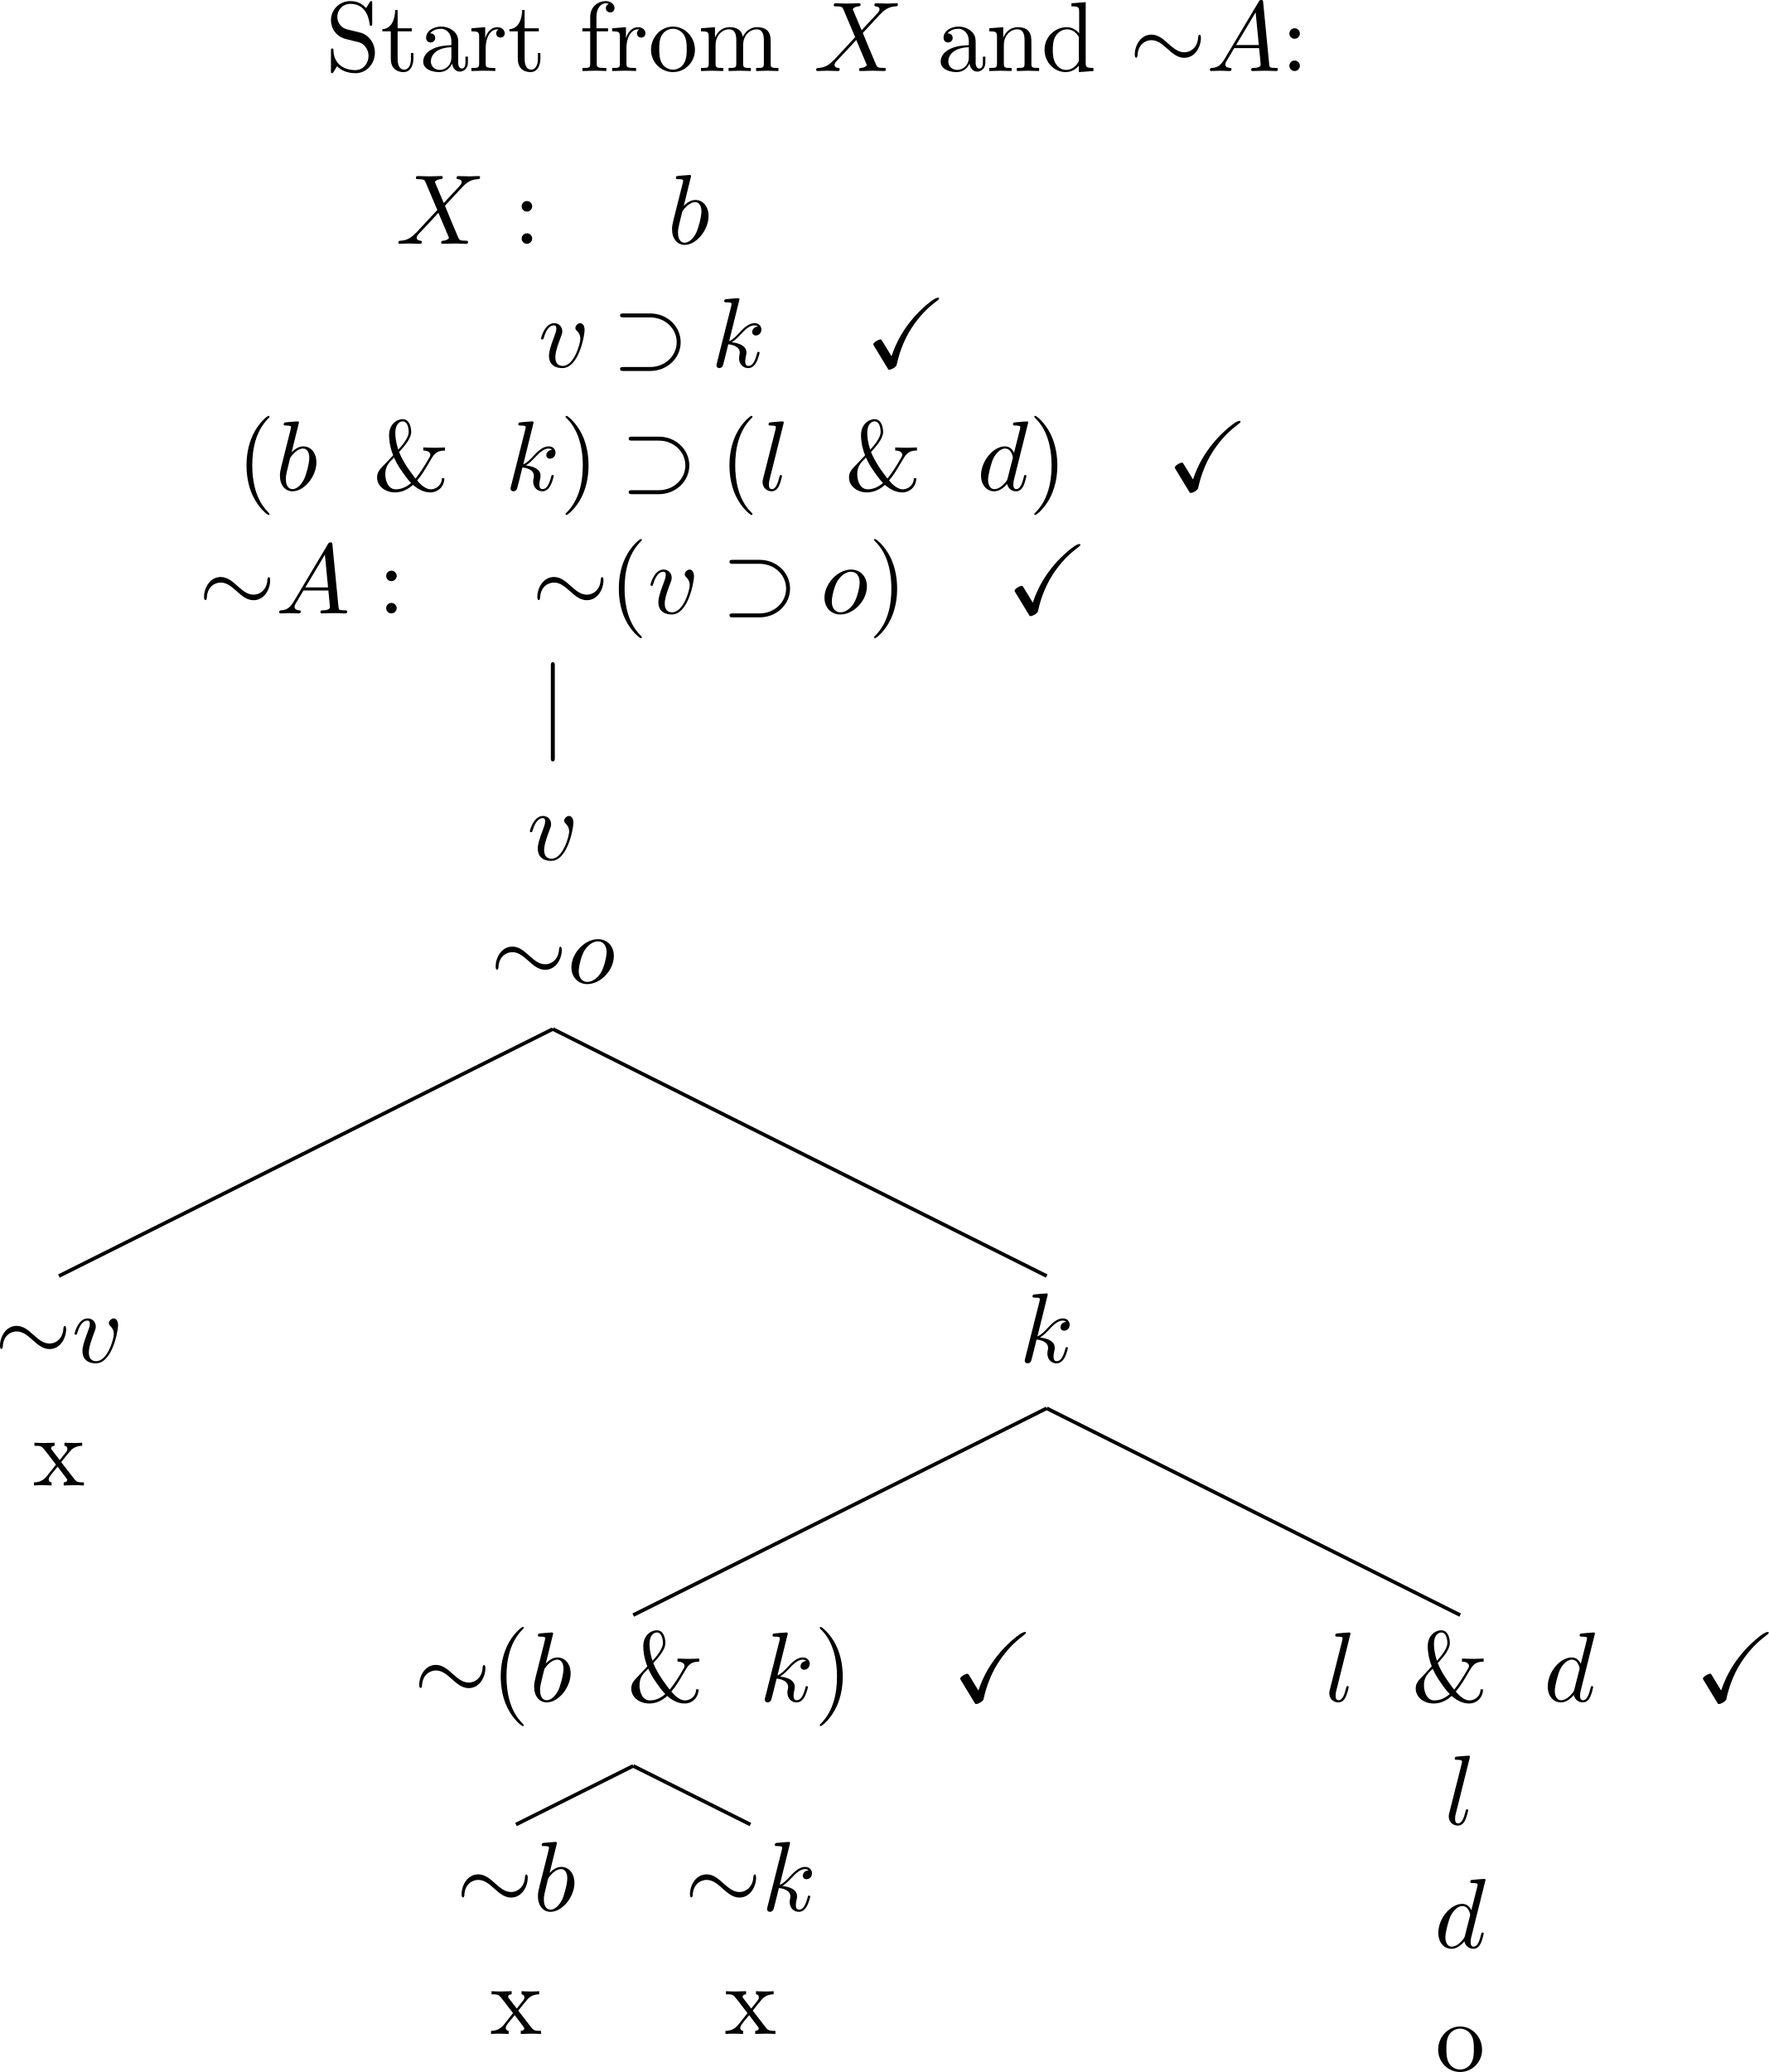
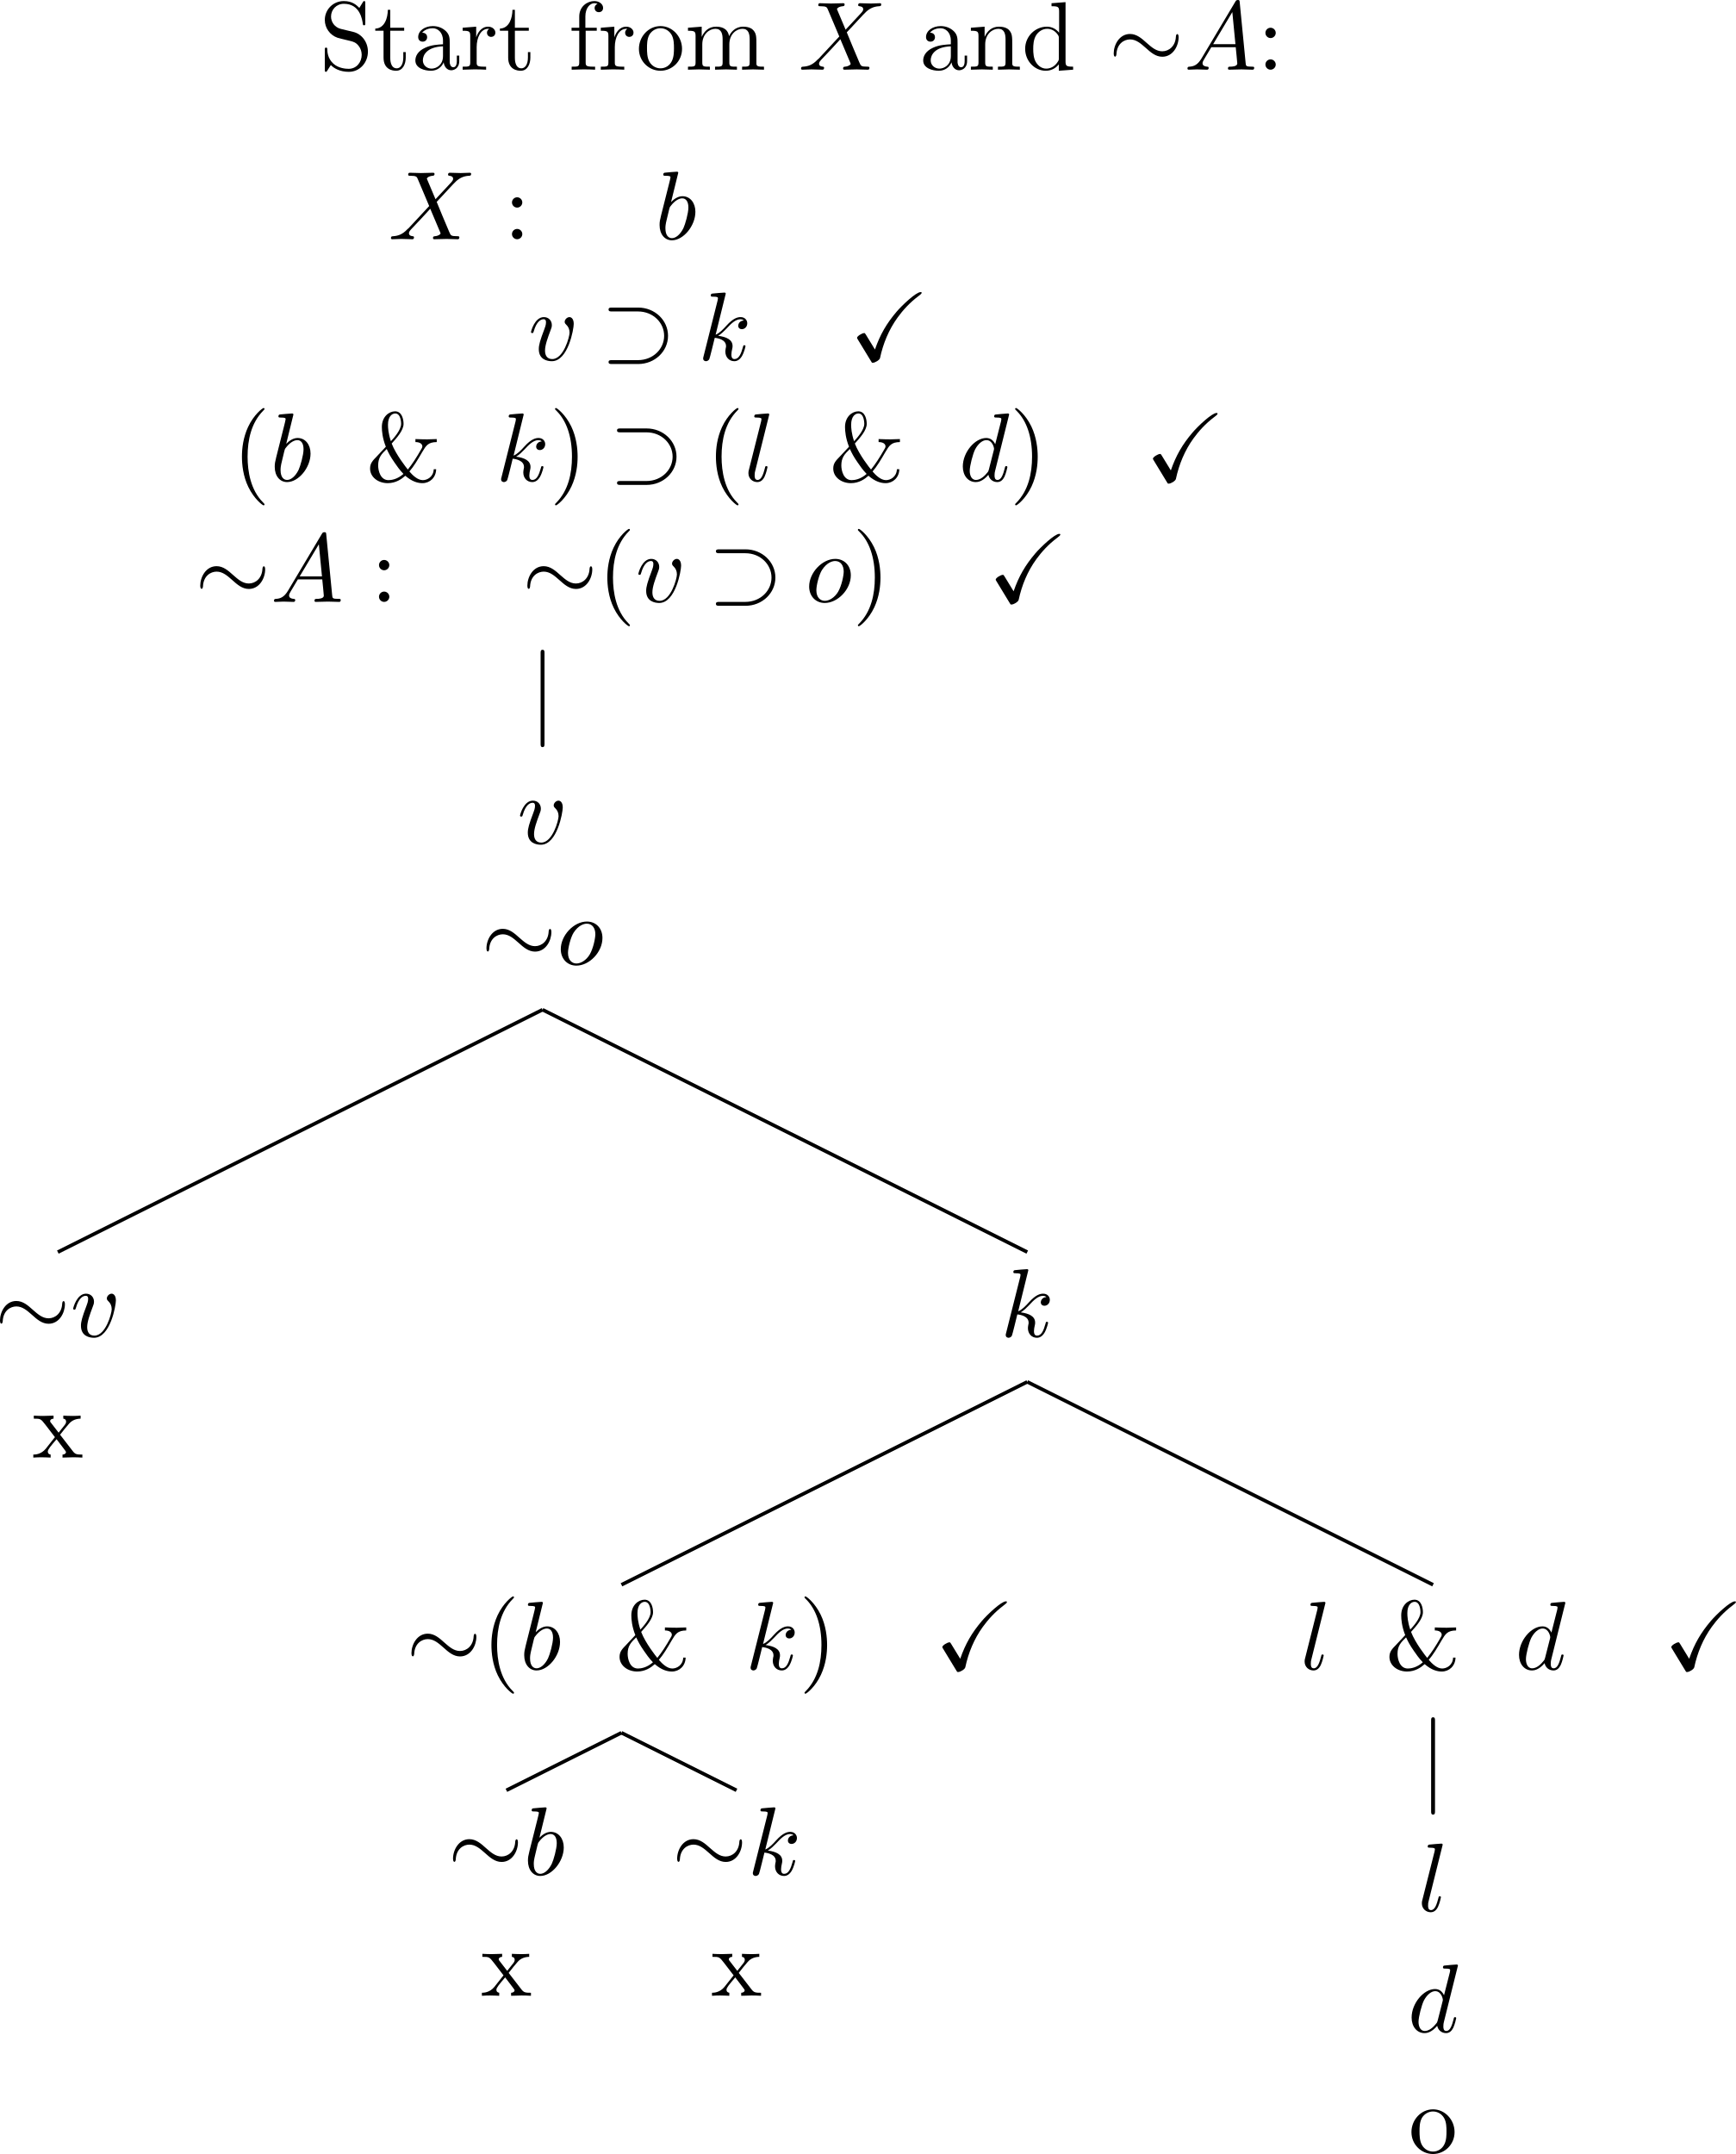
- <svg xmlns="http://www.w3.org/2000/svg" xmlns:xlink="http://www.w3.org/1999/xlink" version="1.1" fill="currentColor" class="ae-svg" style="width:17.689em;height:auto" viewBox="162.135 -72.235 194.578 227.877">
+ <svg xmlns="http://www.w3.org/2000/svg" xmlns:xlink="http://www.w3.org/1999/xlink" version="1.1" fill="currentColor" class="ae-svg" style="width:17.689em;height:auto" viewBox="162.135 -72.235 194.578 241.426">
  <defs>
    <path id="dutch-book-lecture-form-tree-g0-88" d="M1.898-2.869C1.8-3.022 1.789-3.033 1.724-3.033C1.473-3.033 .916-2.684 .916-2.498C.916-2.476 .916-2.455 1.004-2.313L2.389-.033C2.444 .065 2.553 .24 2.564 .251C2.585 .295 2.64 .295 2.695 .295C2.924 .295 3.436 0 3.491-.229C3.84-1.865 4.484-3.425 5.465-4.778C6.022-5.542 6.764-6.404 7.844-7.211C8.029-7.353 8.16-7.451 8.16-7.549C8.16-7.625 8.105-7.625 8.04-7.625C7.527-7.625 5.967-6.153 5.345-5.422C4.233-4.113 3.502-2.869 2.924-1.189L1.898-2.869Z" />
    <path id="dutch-book-lecture-form-tree-g1-24" d="M7.876-3.644C7.876-3.884 7.811-3.993 7.724-3.993C7.669-3.993 7.582-3.916 7.571-3.709C7.527-2.662 6.807-2.062 6.044-2.062C5.356-2.062 4.833-2.531 4.298-3C3.742-3.502 3.175-4.004 2.433-4.004C1.244-4.004 .6-2.804 .6-1.811C.6-1.462 .742-1.462 .753-1.462C.873-1.462 .905-1.68 .905-1.713C.949-2.913 1.767-3.393 2.433-3.393C3.12-3.393 3.644-2.924 4.178-2.455C4.735-1.953 5.302-1.451 6.044-1.451C7.233-1.451 7.876-2.651 7.876-3.644Z" />
    <path id="dutch-book-lecture-form-tree-g1-27" d="M4.2-5.455C5.902-5.455 7.135-4.189 7.135-2.727S5.902 0 4.2 0H1.287C1.102 0 .905 0 .905 .218S1.102 .436 1.287 .436H4.222C6.087 .436 7.571-.982 7.571-2.727S6.087-5.891 4.222-5.891H1.287C1.102-5.891 .905-5.891 .905-5.673S1.102-5.455 1.287-5.455H4.2Z" />
    <path id="dutch-book-lecture-form-tree-g1-106" d="M1.735-7.789C1.735-7.985 1.735-8.182 1.516-8.182S1.298-7.985 1.298-7.789V2.335C1.298 2.531 1.298 2.727 1.516 2.727S1.735 2.531 1.735 2.335V-7.789Z" />
    <path id="dutch-book-lecture-form-tree-g2-65" d="M1.953-1.255C1.516-.524 1.091-.371 .611-.338C.48-.327 .382-.327 .382-.12C.382-.055 .436 0 .524 0C.818 0 1.156-.033 1.462-.033C1.822-.033 2.204 0 2.553 0C2.618 0 2.76 0 2.76-.207C2.76-.327 2.662-.338 2.585-.338C2.335-.36 2.073-.447 2.073-.72C2.073-.851 2.138-.971 2.225-1.124L3.055-2.52H5.793C5.815-2.291 5.967-.807 5.967-.698C5.967-.371 5.4-.338 5.182-.338C5.029-.338 4.92-.338 4.92-.12C4.92 0 5.051 0 5.073 0C5.52 0 5.989-.033 6.436-.033C6.709-.033 7.396 0 7.669 0C7.735 0 7.865 0 7.865-.218C7.865-.338 7.756-.338 7.615-.338C6.938-.338 6.938-.415 6.905-.731L6.24-7.549C6.218-7.767 6.218-7.811 6.033-7.811C5.858-7.811 5.815-7.735 5.749-7.625L1.953-1.255ZM3.262-2.858L5.411-6.458L5.76-2.858H3.262Z" />
    <path id="dutch-book-lecture-form-tree-g2-88" d="M5.291-4.484L4.375-6.655C4.342-6.742 4.32-6.785 4.32-6.796C4.32-6.862 4.505-7.069 4.964-7.113C5.073-7.124 5.182-7.135 5.182-7.32C5.182-7.451 5.051-7.451 5.018-7.451C4.571-7.451 4.102-7.418 3.644-7.418C3.371-7.418 2.695-7.451 2.422-7.451C2.356-7.451 2.225-7.451 2.225-7.233C2.225-7.113 2.335-7.113 2.476-7.113C3.131-7.113 3.196-7.004 3.295-6.764L4.582-3.72L2.28-1.244L2.138-1.124C1.604-.545 1.091-.371 .535-.338C.393-.327 .295-.327 .295-.12C.295-.109 .295 0 .436 0C.764 0 1.124-.033 1.462-.033C1.865-.033 2.291 0 2.684 0C2.749 0 2.88 0 2.88-.218C2.88-.327 2.771-.338 2.749-.338C2.651-.349 2.313-.371 2.313-.676C2.313-.851 2.476-1.025 2.607-1.167L3.72-2.345L4.702-3.415L5.804-.807C5.847-.687 5.858-.676 5.858-.655C5.858-.567 5.651-.382 5.225-.338C5.105-.327 5.007-.316 5.007-.131C5.007 0 5.127 0 5.171 0C5.476 0 6.24-.033 6.545-.033C6.818-.033 7.484 0 7.756 0C7.833 0 7.964 0 7.964-.207C7.964-.338 7.855-.338 7.767-.338C7.036-.349 7.015-.382 6.829-.818C6.404-1.833 5.673-3.535 5.422-4.189C6.164-4.953 7.309-6.251 7.658-6.556C7.975-6.818 8.389-7.08 9.044-7.113C9.185-7.124 9.284-7.124 9.284-7.331C9.284-7.342 9.284-7.451 9.142-7.451C8.815-7.451 8.455-7.418 8.116-7.418C7.713-7.418 7.298-7.451 6.905-7.451C6.84-7.451 6.698-7.451 6.698-7.233C6.698-7.156 6.753-7.124 6.829-7.113C6.927-7.102 7.265-7.08 7.265-6.775C7.265-6.622 7.145-6.48 7.058-6.382L5.291-4.484Z" />
    <path id="dutch-book-lecture-form-tree-g2-98" d="M2.607-7.451C2.607-7.462 2.607-7.571 2.465-7.571C2.215-7.571 1.418-7.484 1.135-7.462C1.047-7.451 .927-7.44 .927-7.244C.927-7.113 1.025-7.113 1.189-7.113C1.713-7.113 1.735-7.036 1.735-6.927C1.735-6.851 1.636-6.48 1.582-6.251L.687-2.695C.556-2.149 .513-1.975 .513-1.593C.513-.556 1.091 .12 1.898 .12C3.185 .12 4.527-1.505 4.527-3.076C4.527-4.069 3.949-4.822 3.076-4.822C2.575-4.822 2.127-4.505 1.8-4.167L2.607-7.451ZM1.582-3.327C1.647-3.567 1.647-3.589 1.745-3.709C2.28-4.418 2.771-4.582 3.055-4.582C3.447-4.582 3.742-4.255 3.742-3.556C3.742-2.913 3.382-1.658 3.185-1.244C2.825-.513 2.324-.12 1.898-.12C1.527-.12 1.167-.415 1.167-1.222C1.167-1.429 1.167-1.636 1.342-2.324L1.582-3.327Z" />
    <path id="dutch-book-lecture-form-tree-g2-100" d="M5.629-7.451C5.629-7.462 5.629-7.571 5.487-7.571C5.324-7.571 4.287-7.473 4.102-7.451C4.015-7.44 3.949-7.385 3.949-7.244C3.949-7.113 4.047-7.113 4.211-7.113C4.735-7.113 4.756-7.036 4.756-6.927L4.724-6.709L4.069-4.124C3.873-4.527 3.556-4.822 3.065-4.822C1.789-4.822 .436-3.218 .436-1.625C.436-.6 1.036 .12 1.887 .12C2.105 .12 2.651 .076 3.305-.698C3.393-.24 3.775 .12 4.298 .12C4.68 .12 4.931-.131 5.105-.48C5.291-.873 5.433-1.538 5.433-1.56C5.433-1.669 5.335-1.669 5.302-1.669C5.193-1.669 5.182-1.625 5.149-1.473C4.964-.764 4.767-.12 4.32-.12C4.025-.12 3.993-.404 3.993-.622C3.993-.884 4.015-.96 4.058-1.145L5.629-7.451ZM3.36-1.298C3.305-1.102 3.305-1.08 3.142-.895C2.662-.295 2.215-.12 1.909-.12C1.364-.12 1.211-.72 1.211-1.145C1.211-1.691 1.56-3.033 1.811-3.535C2.149-4.178 2.64-4.582 3.076-4.582C3.785-4.582 3.938-3.687 3.938-3.622S3.916-3.491 3.905-3.436L3.36-1.298Z" />
    <path id="dutch-book-lecture-form-tree-g2-107" d="M3.131-7.451C3.131-7.462 3.131-7.571 2.989-7.571C2.738-7.571 1.942-7.484 1.658-7.462C1.571-7.451 1.451-7.44 1.451-7.244C1.451-7.113 1.549-7.113 1.713-7.113C2.236-7.113 2.258-7.036 2.258-6.927L2.225-6.709L.644-.425C.6-.273 .6-.251 .6-.185C.6 .065 .818 .12 .916 .12C1.058 .12 1.222 .022 1.287-.109C1.342-.207 1.833-2.225 1.898-2.498C2.269-2.465 3.164-2.291 3.164-1.571C3.164-1.495 3.164-1.451 3.131-1.342C3.109-1.211 3.087-1.08 3.087-.96C3.087-.316 3.524 .12 4.091 .12C4.418 .12 4.713-.055 4.953-.458C5.225-.938 5.345-1.538 5.345-1.56C5.345-1.669 5.247-1.669 5.215-1.669C5.105-1.669 5.095-1.625 5.062-1.473C4.844-.676 4.593-.12 4.113-.12C3.905-.12 3.764-.24 3.764-.633C3.764-.818 3.807-1.069 3.851-1.244C3.895-1.429 3.895-1.473 3.895-1.582C3.895-2.291 3.207-2.607 2.28-2.727C2.618-2.924 2.967-3.273 3.218-3.535C3.742-4.113 4.244-4.582 4.778-4.582C4.844-4.582 4.855-4.582 4.876-4.571C5.007-4.549 5.018-4.549 5.105-4.484C5.127-4.473 5.127-4.462 5.149-4.44C4.625-4.407 4.527-3.982 4.527-3.851C4.527-3.676 4.647-3.469 4.942-3.469C5.225-3.469 5.542-3.709 5.542-4.135C5.542-4.462 5.291-4.822 4.8-4.822C4.495-4.822 3.993-4.735 3.207-3.862C2.836-3.447 2.411-3.011 1.996-2.847L3.131-7.451Z" />
    <path id="dutch-book-lecture-form-tree-g2-108" d="M2.815-7.451C2.815-7.462 2.815-7.571 2.673-7.571C2.422-7.571 1.625-7.484 1.342-7.462C1.255-7.451 1.135-7.44 1.135-7.233C1.135-7.113 1.244-7.113 1.407-7.113C1.931-7.113 1.942-7.015 1.942-6.927L1.909-6.709L.535-1.255C.502-1.135 .48-1.058 .48-.884C.48-.262 .96 .12 1.473 .12C1.833 .12 2.105-.098 2.291-.491C2.487-.905 2.618-1.538 2.618-1.56C2.618-1.669 2.52-1.669 2.487-1.669C2.378-1.669 2.367-1.625 2.335-1.473C2.149-.764 1.942-.12 1.505-.12C1.178-.12 1.178-.469 1.178-.622C1.178-.884 1.189-.938 1.244-1.145L2.815-7.451Z" />
    <path id="dutch-book-lecture-form-tree-g2-111" d="M5.116-2.978C5.116-4.113 4.353-4.822 3.371-4.822C1.909-4.822 .447-3.273 .447-1.724C.447-.644 1.178 .12 2.193 .12C3.644 .12 5.116-1.385 5.116-2.978ZM2.204-.12C1.735-.12 1.255-.458 1.255-1.309C1.255-1.844 1.538-3.022 1.887-3.578C2.433-4.418 3.055-4.582 3.36-4.582C3.993-4.582 4.32-4.058 4.32-3.404C4.32-2.978 4.102-1.833 3.687-1.124C3.305-.491 2.705-.12 2.204-.12Z" />
    <path id="dutch-book-lecture-form-tree-g2-118" d="M5.105-4.058C5.105-4.647 4.822-4.822 4.625-4.822C4.353-4.822 4.091-4.538 4.091-4.298C4.091-4.156 4.145-4.091 4.265-3.971C4.495-3.753 4.636-3.469 4.636-3.076C4.636-2.618 3.971-.12 2.695-.12C2.138-.12 1.887-.502 1.887-1.069C1.887-1.68 2.182-2.476 2.52-3.382C2.596-3.567 2.651-3.72 2.651-3.927C2.651-4.418 2.302-4.822 1.756-4.822C.731-4.822 .316-3.24 .316-3.142C.316-3.033 .425-3.033 .447-3.033C.556-3.033 .567-3.055 .622-3.229C.938-4.331 1.407-4.582 1.724-4.582C1.811-4.582 1.996-4.582 1.996-4.233C1.996-3.96 1.887-3.665 1.811-3.469C1.331-2.204 1.189-1.702 1.189-1.233C1.189-.055 2.149 .12 2.651 .12C4.484 .12 5.105-3.491 5.105-4.058Z" />
    <path id="dutch-book-lecture-form-tree-g3-38" d="M7.593-1.32C7.56-.458 6.862-.098 6.371-.098C5.782-.098 5.215-.655 4.865-1.069C5.367-1.647 5.804-2.389 6.305-3.251C6.731-3.971 6.96-4.353 7.931-4.364V-4.702C7.527-4.68 6.938-4.669 6.873-4.669C6.753-4.669 5.836-4.68 5.542-4.702V-4.364C6.044-4.364 6.316-4.156 6.316-3.884C6.316-3.775 6.262-3.698 6.251-3.665C5.651-2.607 5.16-1.865 4.691-1.287C4.549-1.451 3.36-2.945 2.88-4.2C3.469-4.855 4.211-5.684 4.211-6.404C4.211-6.905 4.036-7.811 3.262-7.811C2.585-7.811 1.778-7.211 1.778-6.055C1.778-5.596 1.844-4.811 2.225-3.84L1.233-2.782C.742-2.28 .458-1.985 .458-1.396C.458-.447 1.353 .24 2.433 .24C3.36 .24 4.004-.229 4.407-.589C5.16 .065 5.804 .24 6.327 .24C7.156 .24 7.844-.382 7.865-1.32H7.593ZM2.793-4.462C2.498-5.335 2.465-5.967 2.465-6.305C2.465-7.222 2.902-7.571 3.284-7.571C3.938-7.571 3.938-6.436 3.938-6.415C3.938-5.695 3.055-4.745 2.793-4.462ZM2.324-3.589C2.564-3.076 2.727-2.749 3.196-2.073C3.404-1.767 3.796-1.2 4.2-.796C3.502-.175 2.825-.098 2.52-.098C1.615-.098 1.364-1.156 1.364-1.745C1.364-2.629 1.735-3.022 2.324-3.589Z" />
    <path id="dutch-book-lecture-form-tree-g3-40" d="M3.611 2.618C3.611 2.585 3.611 2.564 3.425 2.378C2.062 1.004 1.713-1.058 1.713-2.727C1.713-4.625 2.127-6.524 3.469-7.887C3.611-8.018 3.611-8.04 3.611-8.073C3.611-8.149 3.567-8.182 3.502-8.182C3.393-8.182 2.411-7.44 1.767-6.055C1.211-4.855 1.08-3.644 1.08-2.727C1.08-1.876 1.2-.556 1.8 .676C2.455 2.018 3.393 2.727 3.502 2.727C3.567 2.727 3.611 2.695 3.611 2.618Z" />
    <path id="dutch-book-lecture-form-tree-g3-41" d="M3.153-2.727C3.153-3.578 3.033-4.898 2.433-6.131C1.778-7.473 .84-8.182 .731-8.182C.665-8.182 .622-8.138 .622-8.073C.622-8.04 .622-8.018 .829-7.822C1.898-6.742 2.52-5.007 2.52-2.727C2.52-.862 2.116 1.058 .764 2.433C.622 2.564 .622 2.585 .622 2.618C.622 2.684 .665 2.727 .731 2.727C.84 2.727 1.822 1.985 2.465 .6C3.022-.6 3.153-1.811 3.153-2.727Z" />
    <path id="dutch-book-lecture-form-tree-g3-58" d="M2.095-4.124C2.095-4.44 1.833-4.702 1.516-4.702S.938-4.44 .938-4.124S1.2-3.545 1.516-3.545S2.095-3.807 2.095-4.124ZM2.095-.578C2.095-.895 1.833-1.156 1.516-1.156S.938-.895 .938-.578S1.2 0 1.516 0S2.095-.262 2.095-.578Z" />
    <path id="dutch-book-lecture-form-tree-g3-83" d="M3.807-4.233L2.411-4.571C1.735-4.735 1.309-5.324 1.309-5.956C1.309-6.72 1.898-7.385 2.749-7.385C4.571-7.385 4.811-5.596 4.876-5.105C4.887-5.04 4.887-4.975 5.007-4.975C5.149-4.975 5.149-5.029 5.149-5.236V-7.429C5.149-7.615 5.149-7.691 5.029-7.691C4.953-7.691 4.942-7.68 4.865-7.549L4.484-6.927C4.156-7.244 3.709-7.691 2.738-7.691C1.527-7.691 .611-6.731 .611-5.575C.611-4.669 1.189-3.873 2.04-3.578C2.16-3.535 2.716-3.404 3.48-3.218C3.775-3.142 4.102-3.065 4.407-2.662C4.636-2.378 4.745-2.018 4.745-1.658C4.745-.884 4.2-.098 3.284-.098C2.967-.098 2.138-.153 1.56-.687C.927-1.276 .895-1.975 .884-2.367C.873-2.476 .785-2.476 .753-2.476C.611-2.476 .611-2.4 .611-2.204V-.022C.611 .164 .611 .24 .731 .24C.807 .24 .818 .218 .895 .098C.895 .087 .927 .055 1.287-.524C1.625-.153 2.324 .24 3.295 .24C4.571 .24 5.444-.829 5.444-2.029C5.444-3.12 4.724-4.015 3.807-4.233Z" />
    <path id="dutch-book-lecture-form-tree-g3-97" d="M3.633-.829C3.676-.393 3.971 .065 4.484 .065C4.713 .065 5.378-.087 5.378-.971V-1.582H5.105V-.971C5.105-.338 4.833-.273 4.713-.273C4.353-.273 4.309-.764 4.309-.818V-3C4.309-3.458 4.309-3.884 3.916-4.287C3.491-4.713 2.945-4.887 2.422-4.887C1.527-4.887 .775-4.375 .775-3.655C.775-3.327 .993-3.142 1.276-3.142C1.582-3.142 1.778-3.36 1.778-3.644C1.778-3.775 1.724-4.135 1.222-4.145C1.516-4.527 2.051-4.647 2.4-4.647C2.935-4.647 3.556-4.222 3.556-3.251V-2.847C3-2.815 2.236-2.782 1.549-2.455C.731-2.084 .458-1.516 .458-1.036C.458-.153 1.516 .12 2.204 .12C2.924 .12 3.425-.316 3.633-.829ZM3.556-2.618V-1.527C3.556-.491 2.771-.12 2.28-.12C1.745-.12 1.298-.502 1.298-1.047C1.298-1.647 1.756-2.553 3.556-2.618Z" />
    <path id="dutch-book-lecture-form-tree-g3-100" d="M4.145-.6V.12L5.749 0V-.338C4.985-.338 4.898-.415 4.898-.949V-7.571L3.327-7.451V-7.113C4.091-7.113 4.178-7.036 4.178-6.502V-4.145C3.862-4.538 3.393-4.822 2.804-4.822C1.516-4.822 .371-3.753 .371-2.345C.371-.96 1.44 .12 2.684 .12C3.382 .12 3.873-.251 4.145-.6ZM4.145-3.524V-1.287C4.145-1.091 4.145-1.069 4.025-.884C3.698-.36 3.207-.12 2.738-.12C2.247-.12 1.855-.404 1.593-.818C1.309-1.265 1.276-1.887 1.276-2.335C1.276-2.738 1.298-3.393 1.615-3.884C1.844-4.222 2.258-4.582 2.847-4.582C3.229-4.582 3.687-4.418 4.025-3.927C4.145-3.742 4.145-3.72 4.145-3.524Z" />
    <path id="dutch-book-lecture-form-tree-g3-102" d="M1.909-4.702V-5.967C1.909-6.927 2.433-7.451 2.913-7.451C2.945-7.451 3.109-7.451 3.273-7.375C3.142-7.331 2.945-7.189 2.945-6.916C2.945-6.665 3.12-6.447 3.415-6.447C3.731-6.447 3.895-6.665 3.895-6.927C3.895-7.331 3.491-7.691 2.913-7.691C2.149-7.691 1.222-7.113 1.222-5.956V-4.702H.36V-4.364H1.222V-.829C1.222-.338 1.102-.338 .371-.338V0C.796-.011 1.309-.033 1.615-.033C2.051-.033 2.564-.033 3 0V-.338H2.771C1.964-.338 1.942-.458 1.942-.851V-4.364H3.185V-4.702H1.909Z" />
    <path id="dutch-book-lecture-form-tree-g3-109" d="M1.2-3.753V-.829C1.2-.338 1.08-.338 .349-.338V0C.731-.011 1.287-.033 1.582-.033C1.865-.033 2.433-.011 2.804 0V-.338C2.073-.338 1.953-.338 1.953-.829V-2.836C1.953-3.971 2.727-4.582 3.425-4.582C4.113-4.582 4.233-3.993 4.233-3.371V-.829C4.233-.338 4.113-.338 3.382-.338V0C3.764-.011 4.32-.033 4.615-.033C4.898-.033 5.465-.011 5.836 0V-.338C5.105-.338 4.985-.338 4.985-.829V-2.836C4.985-3.971 5.76-4.582 6.458-4.582C7.145-4.582 7.265-3.993 7.265-3.371V-.829C7.265-.338 7.145-.338 6.415-.338V0C6.796-.011 7.353-.033 7.647-.033C7.931-.033 8.498-.011 8.869 0V-.338C8.302-.338 8.029-.338 8.018-.665V-2.749C8.018-3.687 8.018-4.025 7.68-4.418C7.527-4.604 7.167-4.822 6.535-4.822C5.618-4.822 5.138-4.167 4.953-3.753C4.8-4.702 3.993-4.822 3.502-4.822C2.705-4.822 2.193-4.353 1.887-3.676V-4.822L.349-4.702V-4.364C1.113-4.364 1.2-4.287 1.2-3.753Z" />
    <path id="dutch-book-lecture-form-tree-g3-110" d="M1.2-3.753V-.829C1.2-.338 1.08-.338 .349-.338V0C.731-.011 1.287-.033 1.582-.033C1.865-.033 2.433-.011 2.804 0V-.338C2.073-.338 1.953-.338 1.953-.829V-2.836C1.953-3.971 2.727-4.582 3.425-4.582C4.113-4.582 4.233-3.993 4.233-3.371V-.829C4.233-.338 4.113-.338 3.382-.338V0C3.764-.011 4.32-.033 4.615-.033C4.898-.033 5.465-.011 5.836 0V-.338C5.269-.338 4.996-.338 4.985-.665V-2.749C4.985-3.687 4.985-4.025 4.647-4.418C4.495-4.604 4.135-4.822 3.502-4.822C2.705-4.822 2.193-4.353 1.887-3.676V-4.822L.349-4.702V-4.364C1.113-4.364 1.2-4.287 1.2-3.753Z" />
    <path id="dutch-book-lecture-form-tree-g3-111" d="M5.138-2.335C5.138-3.731 4.047-4.887 2.727-4.887C1.364-4.887 .305-3.698 .305-2.335C.305-.927 1.44 .12 2.716 .12C4.036 .12 5.138-.949 5.138-2.335ZM2.727-.153C2.258-.153 1.778-.382 1.484-.884C1.211-1.364 1.211-2.029 1.211-2.422C1.211-2.847 1.211-3.436 1.473-3.916C1.767-4.418 2.28-4.647 2.716-4.647C3.196-4.647 3.665-4.407 3.949-3.938S4.233-2.836 4.233-2.422C4.233-2.029 4.233-1.44 3.993-.96C3.753-.469 3.273-.153 2.727-.153Z" />
    <path id="dutch-book-lecture-form-tree-g3-114" d="M1.822-3.622V-4.822L.305-4.702V-4.364C1.069-4.364 1.156-4.287 1.156-3.753V-.829C1.156-.338 1.036-.338 .305-.338V0C.731-.011 1.244-.033 1.549-.033C1.985-.033 2.498-.033 2.935 0V-.338H2.705C1.898-.338 1.876-.458 1.876-.851V-2.531C1.876-3.611 2.335-4.582 3.164-4.582C3.24-4.582 3.262-4.582 3.284-4.571C3.251-4.56 3.033-4.429 3.033-4.145C3.033-3.84 3.262-3.676 3.502-3.676C3.698-3.676 3.971-3.807 3.971-4.156S3.633-4.822 3.164-4.822C2.367-4.822 1.975-4.091 1.822-3.622Z" />
    <path id="dutch-book-lecture-form-tree-g3-116" d="M1.887-4.364H3.447V-4.702H1.887V-6.709H1.615C1.604-5.815 1.276-4.647 .207-4.604V-4.364H1.135V-1.353C1.135-.011 2.149 .12 2.542 .12C3.316 .12 3.622-.655 3.622-1.353V-1.975H3.349V-1.375C3.349-.567 3.022-.153 2.618-.153C1.887-.153 1.887-1.145 1.887-1.331V-4.364Z" />
    <path id="dutch-book-lecture-form-tree-g3-120" d="M3.131-2.564C3.458-2.978 3.873-3.513 4.135-3.796C4.473-4.189 4.92-4.353 5.433-4.364V-4.702C5.149-4.68 4.822-4.669 4.538-4.669C4.211-4.669 3.633-4.691 3.491-4.702V-4.364C3.72-4.342 3.807-4.2 3.807-4.025S3.698-3.709 3.644-3.644L2.967-2.793L2.116-3.895C2.018-4.004 2.018-4.025 2.018-4.091C2.018-4.255 2.182-4.353 2.4-4.364V-4.702C2.116-4.691 1.396-4.669 1.222-4.669C.993-4.669 .48-4.68 .185-4.702V-4.364C.949-4.364 .96-4.353 1.473-3.698L2.553-2.291L1.527-.993C1.004-.36 .36-.338 .131-.338V0C.415-.022 .753-.033 1.036-.033C1.353-.033 1.811-.011 2.073 0V-.338C1.833-.371 1.756-.513 1.756-.676C1.756-.916 2.073-1.276 2.738-2.062L3.567-.971C3.655-.851 3.796-.676 3.796-.611C3.796-.513 3.698-.349 3.404-.338V0C3.731-.011 4.342-.033 4.582-.033C4.876-.033 5.302-.022 5.629 0V-.338C5.04-.338 4.844-.36 4.593-.676L3.131-2.564Z" />
  </defs>
  <g id="dutch-book-lecture-form-tree-page1">
    <use x="197.932" y="-64.424" xlink:href="#dutch-book-lecture-form-tree-g3-83" />
    <use x="203.992" y="-64.424" xlink:href="#dutch-book-lecture-form-tree-g3-116" />
    <use x="208.235" y="-64.424" xlink:href="#dutch-book-lecture-form-tree-g3-97" />
    <use x="213.689" y="-64.424" xlink:href="#dutch-book-lecture-form-tree-g3-114" />
    <use x="217.962" y="-64.424" xlink:href="#dutch-book-lecture-form-tree-g3-116" />
    <use x="225.841" y="-64.424" xlink:href="#dutch-book-lecture-form-tree-g3-102" />
    <use x="229.174" y="-64.424" xlink:href="#dutch-book-lecture-form-tree-g3-114" />
    <use x="233.447" y="-64.424" xlink:href="#dutch-book-lecture-form-tree-g3-111" />
    <use x="238.902" y="-64.424" xlink:href="#dutch-book-lecture-form-tree-g3-109" />
    <use x="251.629" y="-64.424" xlink:href="#dutch-book-lecture-form-tree-g2-88" />
    <use x="265.159" y="-64.424" xlink:href="#dutch-book-lecture-form-tree-g3-97" />
    <use x="270.614" y="-64.424" xlink:href="#dutch-book-lecture-form-tree-g3-110" />
    <use x="276.674" y="-64.424" xlink:href="#dutch-book-lecture-form-tree-g3-100" />
    <use x="286.371" y="-64.424" xlink:href="#dutch-book-lecture-form-tree-g1-24" />
    <use x="294.856" y="-64.424" xlink:href="#dutch-book-lecture-form-tree-g2-65" />
    <use x="303.038" y="-64.424" xlink:href="#dutch-book-lecture-form-tree-g3-58" />
    <use x="205.661" y="-45.421" xlink:href="#dutch-book-lecture-form-tree-g2-88" />
    <use x="218.585" y="-45.421" xlink:href="#dutch-book-lecture-form-tree-g3-58" />
    <use x="235.555" y="-45.421" xlink:href="#dutch-book-lecture-form-tree-g2-98" />
    <use x="221.34" y="-31.871" xlink:href="#dutch-book-lecture-form-tree-g2-118" />
    <use x="229.444" y="-31.871" xlink:href="#dutch-book-lecture-form-tree-g1-27" />
    <use x="240.353" y="-31.871" xlink:href="#dutch-book-lecture-form-tree-g2-107" />
    <use x="257.285" y="-31.871" xlink:href="#dutch-book-lecture-form-tree-g0-88" />
    <use x="188.174" y="-18.322" xlink:href="#dutch-book-lecture-form-tree-g3-40" />
    <use x="192.417" y="-18.322" xlink:href="#dutch-book-lecture-form-tree-g2-98" />
    <use x="203.159" y="-18.322" xlink:href="#dutch-book-lecture-form-tree-g3-38" />
    <use x="217.705" y="-18.322" xlink:href="#dutch-book-lecture-form-tree-g2-107" />
    <use x="223.727" y="-18.322" xlink:href="#dutch-book-lecture-form-tree-g3-41" />
    <use x="230.394" y="-18.322" xlink:href="#dutch-book-lecture-form-tree-g1-27" />
    <use x="241.303" y="-18.322" xlink:href="#dutch-book-lecture-form-tree-g3-40" />
    <use x="245.546" y="-18.322" xlink:href="#dutch-book-lecture-form-tree-g2-108" />
    <use x="255.076" y="-18.322" xlink:href="#dutch-book-lecture-form-tree-g3-38" />
    <use x="269.621" y="-18.322" xlink:href="#dutch-book-lecture-form-tree-g2-100" />
    <use x="275.299" y="-18.322" xlink:href="#dutch-book-lecture-form-tree-g3-41" />
    <use x="290.451" y="-18.322" xlink:href="#dutch-book-lecture-form-tree-g0-88" />
    <use x="183.981" y="-4.773" xlink:href="#dutch-book-lecture-form-tree-g1-24" />
    <use x="192.465" y="-4.773" xlink:href="#dutch-book-lecture-form-tree-g2-65" />
    <use x="203.678" y="-4.773" xlink:href="#dutch-book-lecture-form-tree-g3-58" />
    <use x="220.647" y="-4.773" xlink:href="#dutch-book-lecture-form-tree-g1-24" />
    <use x="229.132" y="-4.773" xlink:href="#dutch-book-lecture-form-tree-g3-40" />
    <use x="233.375" y="-4.773" xlink:href="#dutch-book-lecture-form-tree-g2-118" />
    <use x="241.478" y="-4.773" xlink:href="#dutch-book-lecture-form-tree-g1-27" />
    <use x="252.387" y="-4.773" xlink:href="#dutch-book-lecture-form-tree-g2-111" />
    <use x="257.675" y="-4.773" xlink:href="#dutch-book-lecture-form-tree-g3-41" />
    <use x="272.827" y="-4.773" xlink:href="#dutch-book-lecture-form-tree-g0-88" />
    <use x="221.434" y="8.776" xlink:href="#dutch-book-lecture-form-tree-g1-106" />
    <use x="220.109" y="22.325" xlink:href="#dutch-book-lecture-form-tree-g2-118" />
    <use x="216.063" y="35.875" xlink:href="#dutch-book-lecture-form-tree-g1-24" />
    <use x="224.547" y="35.875" xlink:href="#dutch-book-lecture-form-tree-g2-111" />
    <path d="M168.617 68.102L222.949 40.937" stroke="currentColor" fill="none" stroke-width=".398" />
    <path d="M277.281 68.102L222.949 40.937" stroke="currentColor" fill="none" stroke-width=".398" stroke-miterlimit="10" />
    <use x="161.535" y="77.586" xlink:href="#dutch-book-lecture-form-tree-g1-24" />
    <use x="170.02" y="77.586" xlink:href="#dutch-book-lecture-form-tree-g2-118" />
    <use x="165.738" y="91.135" xlink:href="#dutch-book-lecture-form-tree-g3-120" />
    <use x="274.269" y="77.586" xlink:href="#dutch-book-lecture-form-tree-g2-107" />
    <path d="M231.797 105.391L277.281 82.648" stroke="currentColor" fill="none" stroke-width=".398" stroke-miterlimit="10" />
    <path d="M322.766 105.391L277.281 82.648" stroke="currentColor" fill="none" stroke-width=".398" stroke-miterlimit="10" />
    <use x="207.655" y="114.874" xlink:href="#dutch-book-lecture-form-tree-g1-24" />
    <use x="216.139" y="114.874" xlink:href="#dutch-book-lecture-form-tree-g3-40" />
    <use x="220.382" y="114.874" xlink:href="#dutch-book-lecture-form-tree-g2-98" />
    <use x="231.124" y="114.874" xlink:href="#dutch-book-lecture-form-tree-g3-38" />
    <use x="245.67" y="114.874" xlink:href="#dutch-book-lecture-form-tree-g2-107" />
    <use x="251.692" y="114.874" xlink:href="#dutch-book-lecture-form-tree-g3-41" />
    <use x="266.844" y="114.874" xlink:href="#dutch-book-lecture-form-tree-g0-88" />
    <path d="M218.898 128.426L231.793 121.977" stroke="currentColor" fill="none" stroke-width=".398" stroke-miterlimit="10" />
    <path d="M244.691 128.426L231.793 121.977" stroke="currentColor" fill="none" stroke-width=".398" stroke-miterlimit="10" />
    <use x="212.315" y="137.908" xlink:href="#dutch-book-lecture-form-tree-g1-24" />
    <use x="220.8" y="137.908" xlink:href="#dutch-book-lecture-form-tree-g2-98" />
    <use x="216.02" y="151.457" xlink:href="#dutch-book-lecture-form-tree-g3-120" />
    <use x="237.437" y="137.908" xlink:href="#dutch-book-lecture-form-tree-g1-24" />
    <use x="245.922" y="137.908" xlink:href="#dutch-book-lecture-form-tree-g2-107" />
    <use x="241.812" y="151.457" xlink:href="#dutch-book-lecture-form-tree-g3-120" />
    <use x="307.89" y="114.874" xlink:href="#dutch-book-lecture-form-tree-g2-108" />
    <use x="317.42" y="114.874" xlink:href="#dutch-book-lecture-form-tree-g3-38" />
    <use x="331.966" y="114.874" xlink:href="#dutch-book-lecture-form-tree-g2-100" />
    <use x="348.553" y="114.874" xlink:href="#dutch-book-lecture-form-tree-g0-88" />
-     <use x="321.032" y="128.424" xlink:href="#dutch-book-lecture-form-tree-g2-108" />
-     <use x="319.928" y="141.973" xlink:href="#dutch-book-lecture-form-tree-g2-100" />
-     <use x="320.04" y="155.522" xlink:href="#dutch-book-lecture-form-tree-g3-111" />
+     <use x="321.252" y="128.424" xlink:href="#dutch-book-lecture-form-tree-g1-106" />
+     <use x="321.032" y="141.973" xlink:href="#dutch-book-lecture-form-tree-g2-108" />
+     <use x="319.928" y="155.522" xlink:href="#dutch-book-lecture-form-tree-g2-100" />
+     <use x="320.04" y="169.071" xlink:href="#dutch-book-lecture-form-tree-g3-111" />
  </g>
</svg>
